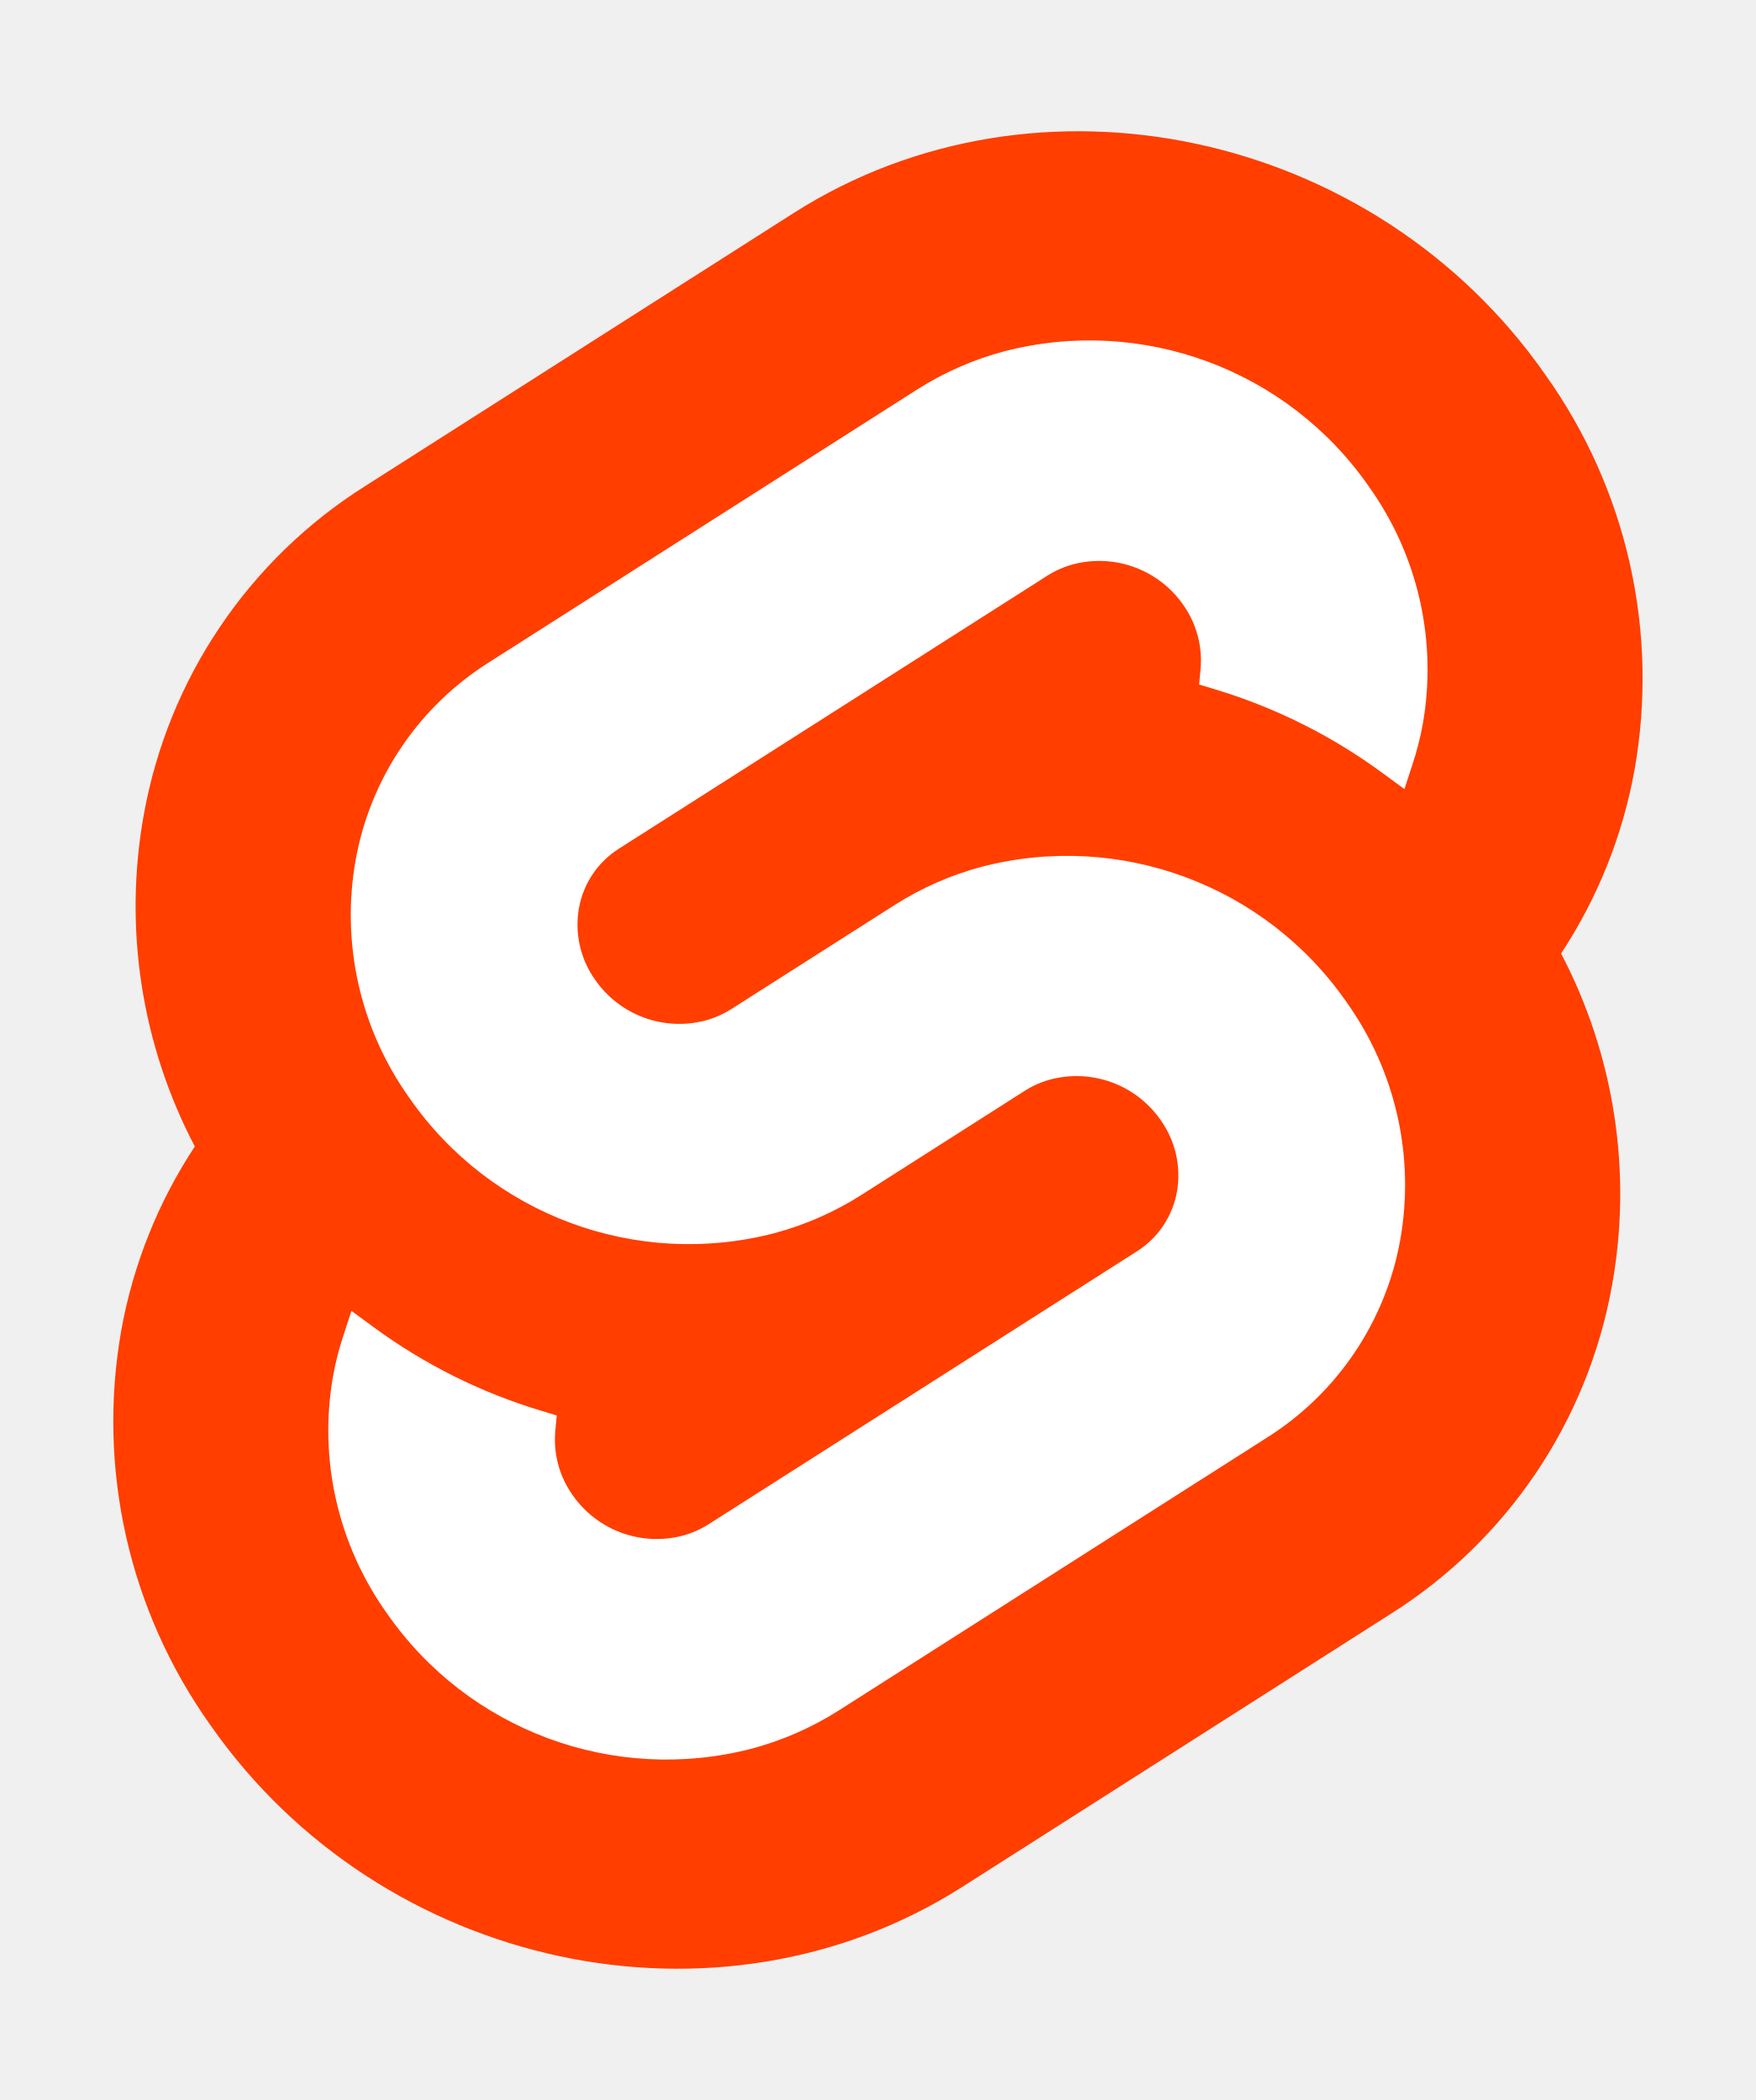
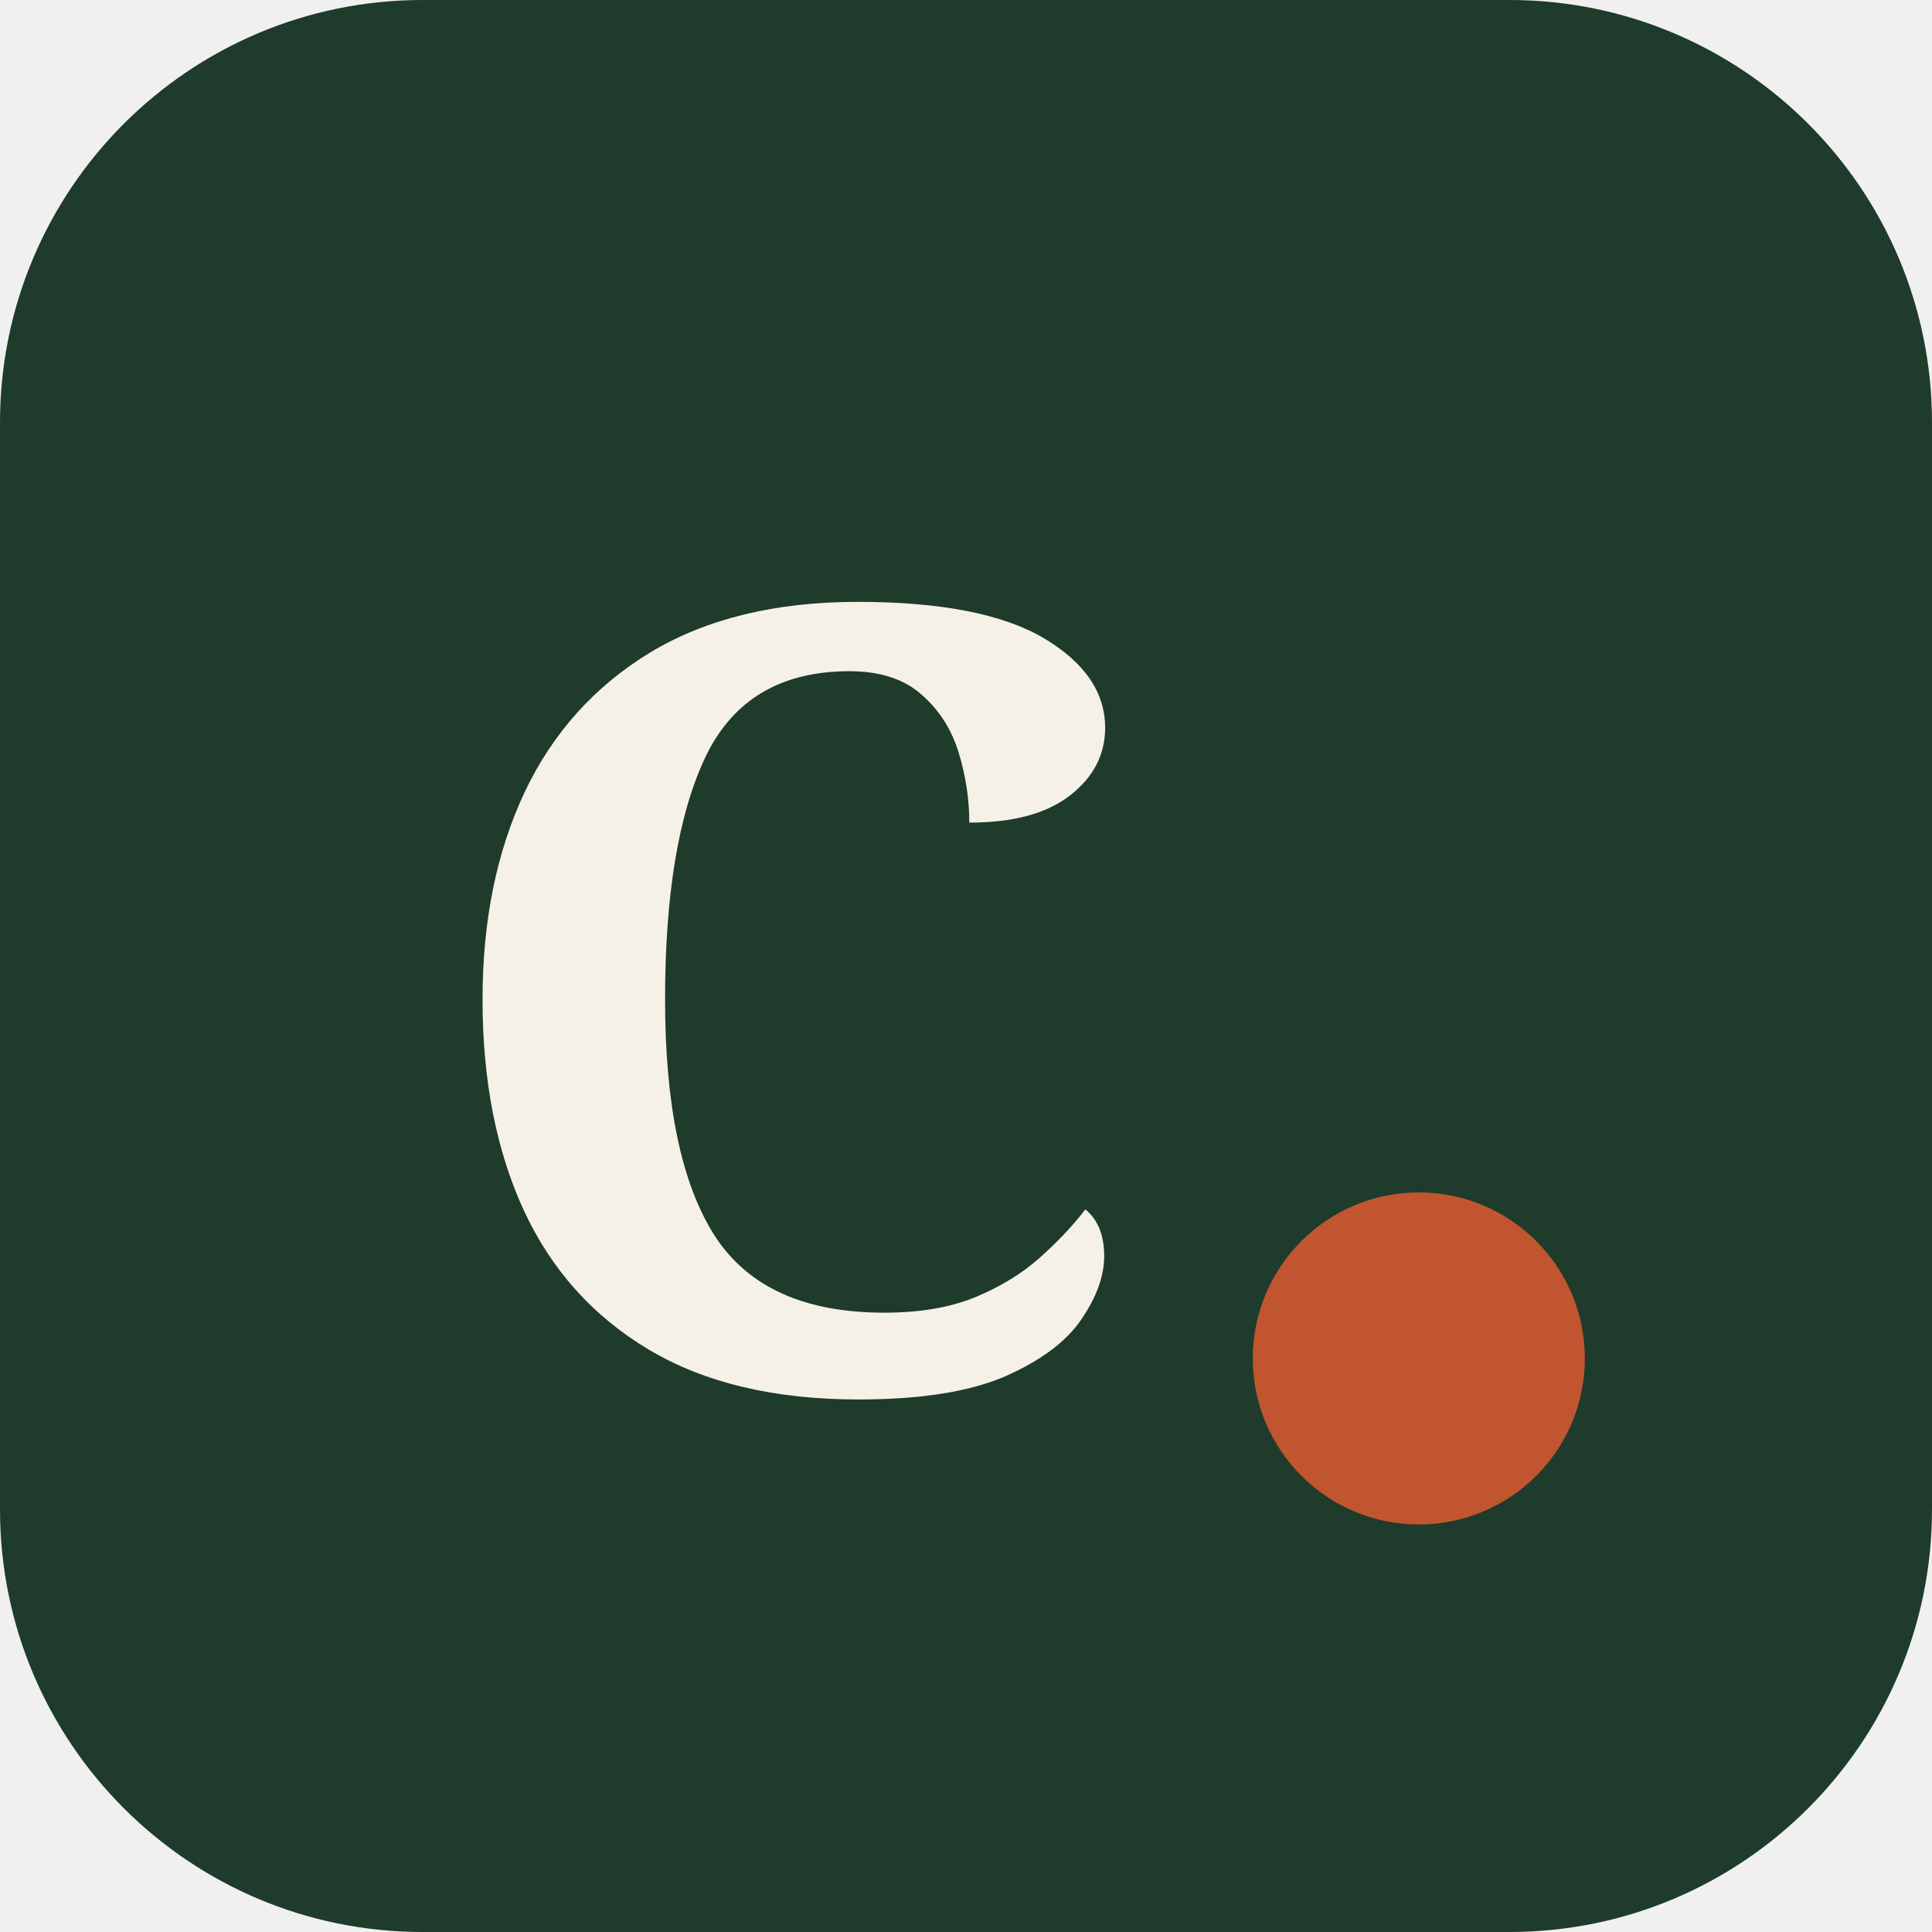
- <svg xmlns="http://www.w3.org/2000/svg" width="107" height="128" viewBox="0 0 107 128">
-   <path d="M94.157 22.819c-10.4-14.885-30.94-19.297-45.792-9.835L22.282 29.608A29.92 29.92 0 0 0 8.764 49.65a31.5 31.5 0 0 0 3.108 20.231 30 30 0 0 0-4.477 11.183 31.9 31.9 0 0 0 5.448 24.116c10.402 14.887 30.942 19.297 45.791 9.835l26.083-16.624A29.92 29.92 0 0 0 98.235 78.35a31.53 31.53 0 0 0-3.105-20.232 30 30 0 0 0 4.474-11.182 31.88 31.88 0 0 0-5.447-24.116" style="fill:#ff3e00" />
-   <path d="M45.817 106.582a20.72 20.72 0 0 1-22.237-8.243 19.17 19.17 0 0 1-3.277-14.503 18 18 0 0 1 .624-2.435l.49-1.498 1.337.981a33.6 33.6 0 0 0 10.203 5.098l.97.294-.09.968a5.85 5.85 0 0 0 1.052 3.878 6.24 6.24 0 0 0 6.695 2.485 5.8 5.8 0 0 0 1.603-.704L69.27 76.28a5.43 5.43 0 0 0 2.45-3.631 5.8 5.8 0 0 0-.987-4.371 6.24 6.24 0 0 0-6.698-2.487 5.7 5.7 0 0 0-1.6.704l-9.953 6.345a19 19 0 0 1-5.296 2.326 20.72 20.72 0 0 1-22.237-8.243 19.17 19.17 0 0 1-3.277-14.502 17.99 17.99 0 0 1 8.13-12.052l26.081-16.623a19 19 0 0 1 5.3-2.329 20.72 20.72 0 0 1 22.237 8.243 19.17 19.17 0 0 1 3.277 14.503 18 18 0 0 1-.624 2.435l-.49 1.498-1.337-.98a33.6 33.6 0 0 0-10.203-5.1l-.97-.294.09-.968a5.86 5.86 0 0 0-1.052-3.878 6.24 6.24 0 0 0-6.696-2.485 5.8 5.8 0 0 0-1.602.704L37.73 51.72a5.42 5.42 0 0 0-2.449 3.63 5.79 5.79 0 0 0 .986 4.372 6.24 6.24 0 0 0 6.698 2.486 5.8 5.8 0 0 0 1.602-.704l9.952-6.342a19 19 0 0 1 5.295-2.328 20.72 20.72 0 0 1 22.237 8.242 19.17 19.17 0 0 1 3.277 14.503 18 18 0 0 1-8.13 12.053l-26.081 16.622a19 19 0 0 1-5.3 2.328" style="fill:#fff" />
+ <svg xmlns="http://www.w3.org/2000/svg" viewBox="0 0 64 64">
+   <rect width="64" height="64" rx="14" fill="#1e3b2c" />
+   <text x="14" y="46" font-family="Georgia, 'Domine', serif" font-weight="700" font-size="36" fill="#f6f1e6">C</text>
+   <circle cx="47" cy="45" r="5.5" fill="#c1552f" />
</svg>
